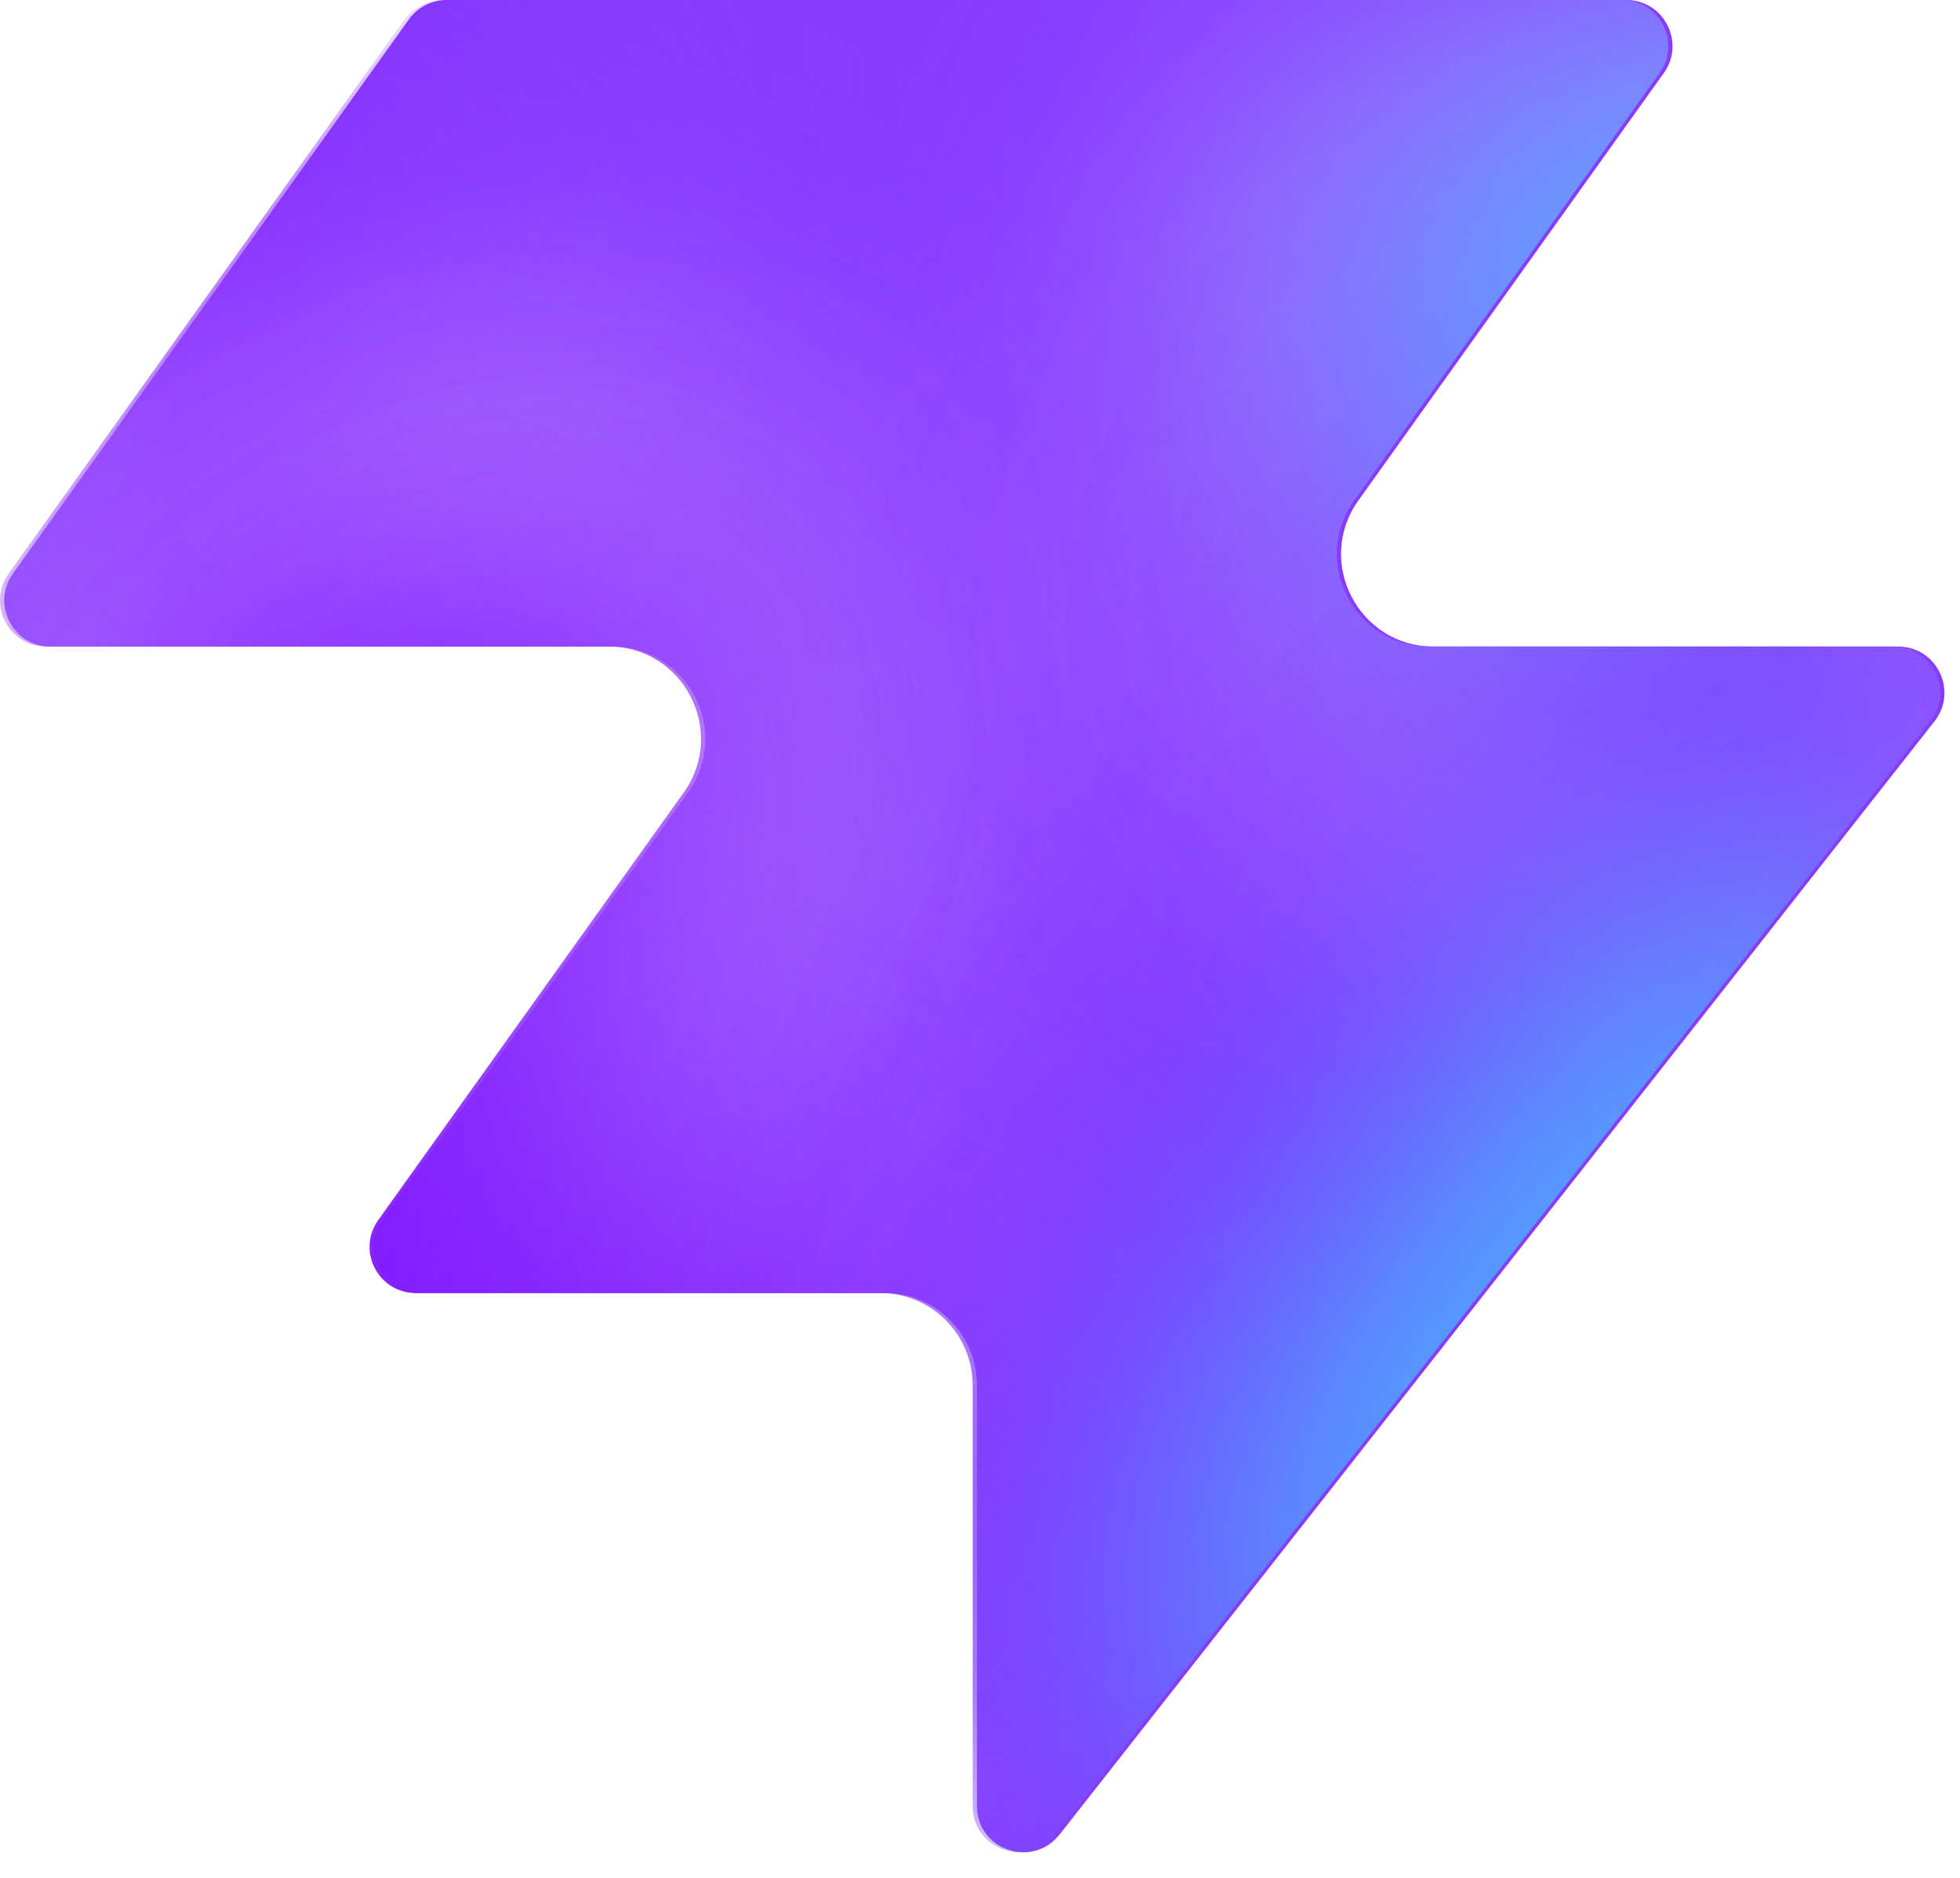
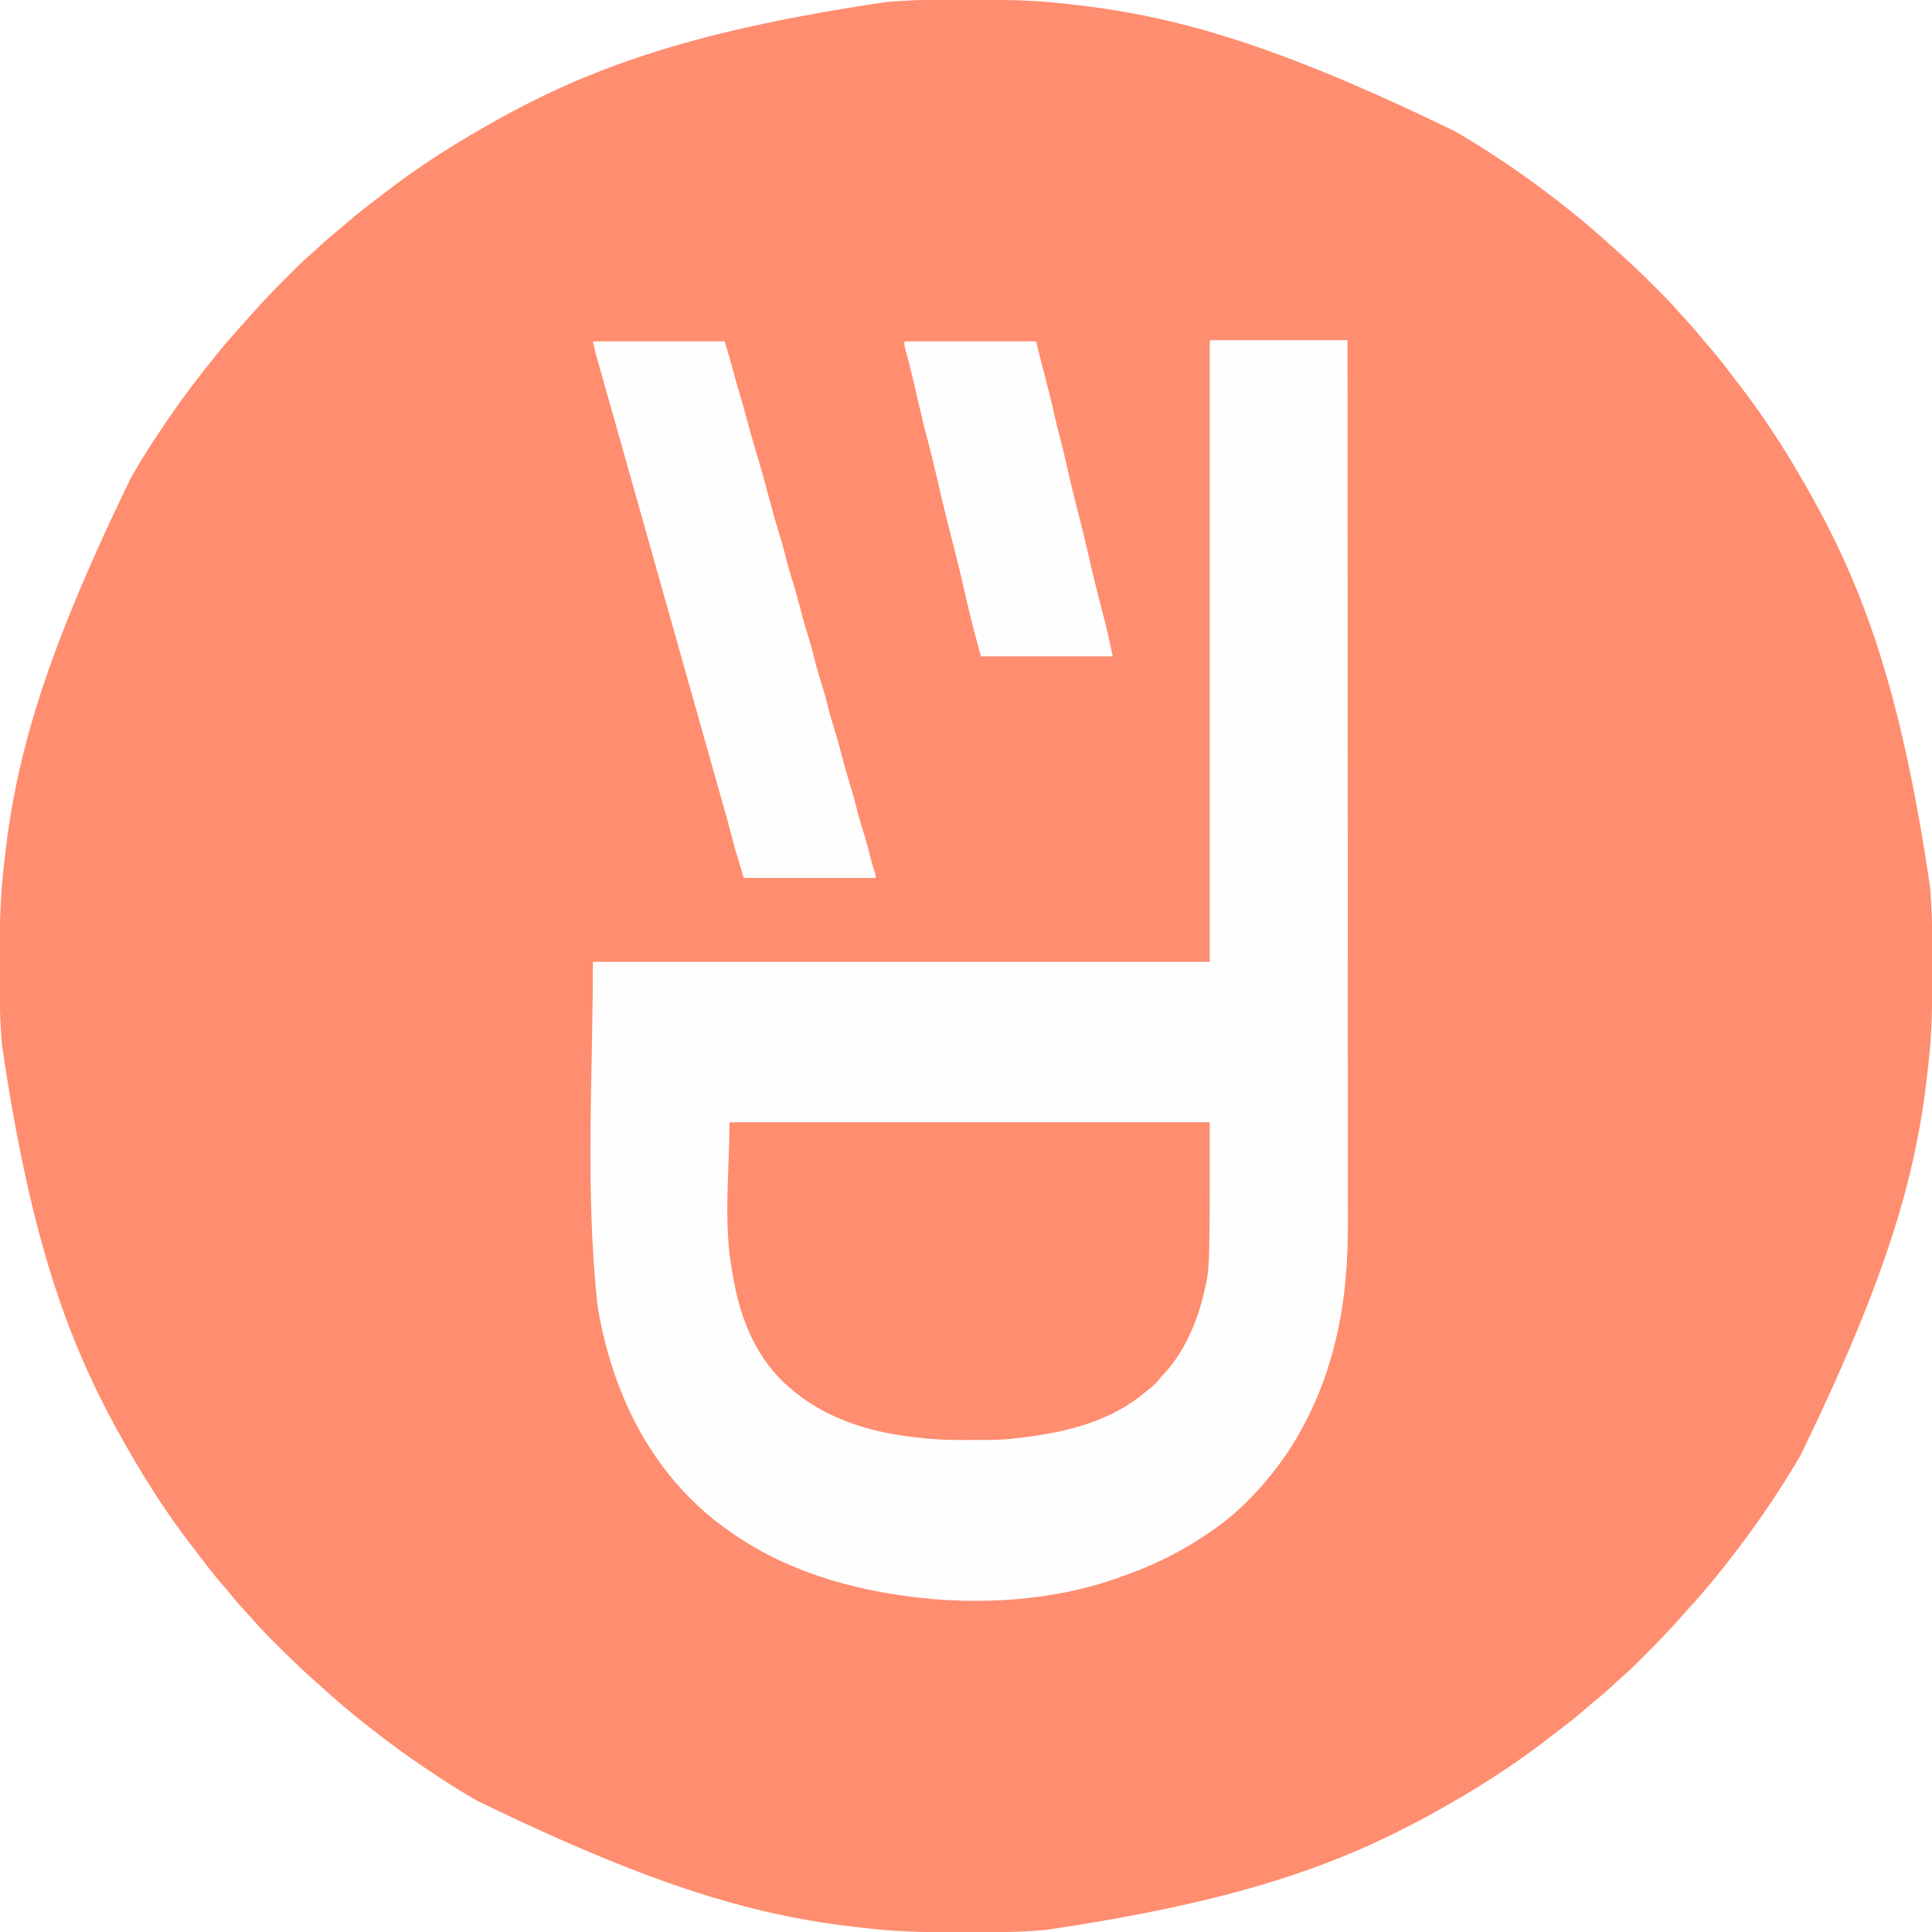
- <svg xmlns="http://www.w3.org/2000/svg" width="48" height="46" fill="none" viewBox="0 0 48 46">
-   <path fill="#863bff" d="M25.946 44.938c-.664.845-2.021.375-2.021-.698V33.937a2.26 2.26 0 0 0-2.262-2.262H10.287c-.92 0-1.456-1.04-.92-1.788l7.48-10.471c1.07-1.497 0-3.578-1.842-3.578H1.237c-.92 0-1.456-1.04-.92-1.788L10.013.474c.214-.297.556-.474.92-.474h28.894c.92 0 1.456 1.04.92 1.788l-7.48 10.471c-1.07 1.498 0 3.579 1.842 3.579h11.377c.943 0 1.473 1.088.89 1.83L25.947 44.94z" style="fill:#863bff;fill:color(display-p3 .525 .23 1);fill-opacity:1" />
-   <mask id="a" width="48" height="46" x="0" y="0" maskUnits="userSpaceOnUse" style="mask-type:alpha">
-     <path fill="#000" d="M25.842 44.938c-.664.844-2.021.375-2.021-.698V33.937a2.26 2.26 0 0 0-2.262-2.262H10.183c-.92 0-1.456-1.04-.92-1.788l7.48-10.471c1.07-1.498 0-3.579-1.842-3.579H1.133c-.92 0-1.456-1.04-.92-1.787L9.91.473c.214-.297.556-.474.92-.474h28.894c.92 0 1.456 1.04.92 1.788l-7.48 10.471c-1.07 1.498 0 3.578 1.842 3.578h11.377c.943 0 1.473 1.088.89 1.832L25.843 44.94z" style="fill:#000;fill-opacity:1" />
-   </mask>
-   <g mask="url(#a)">
-     <g filter="url(#b)">
-       <ellipse cx="5.508" cy="14.704" fill="#ede6ff" rx="5.508" ry="14.704" style="fill:#ede6ff;fill:color(display-p3 .927 .903 1);fill-opacity:1" transform="matrix(.00324 1 1 -.00324 -4.47 31.516)" />
-     </g>
-     <g filter="url(#c)">
-       <ellipse cx="10.399" cy="29.851" fill="#ede6ff" rx="10.399" ry="29.851" style="fill:#ede6ff;fill:color(display-p3 .927 .903 1);fill-opacity:1" transform="matrix(.00324 1 1 -.00324 -39.328 7.883)" />
-     </g>
-     <g filter="url(#d)">
-       <ellipse cx="5.508" cy="30.487" fill="#7e14ff" rx="5.508" ry="30.487" style="fill:#7e14ff;fill:color(display-p3 .492 .077 1);fill-opacity:1" transform="rotate(89.814 -25.913 -14.639)scale(1 -1)" />
-     </g>
-     <g filter="url(#e)">
-       <ellipse cx="5.508" cy="30.599" fill="#7e14ff" rx="5.508" ry="30.599" style="fill:#7e14ff;fill:color(display-p3 .492 .077 1);fill-opacity:1" transform="rotate(89.814 -32.644 -3.334)scale(1 -1)" />
-     </g>
-     <g filter="url(#f)">
-       <ellipse cx="5.508" cy="30.599" fill="#7e14ff" rx="5.508" ry="30.599" style="fill:#7e14ff;fill:color(display-p3 .492 .077 1);fill-opacity:1" transform="matrix(.00324 1 1 -.00324 -34.34 30.47)" />
-     </g>
-     <g filter="url(#g)">
-       <ellipse cx="14.072" cy="22.078" fill="#ede6ff" rx="14.072" ry="22.078" style="fill:#ede6ff;fill:color(display-p3 .927 .903 1);fill-opacity:1" transform="rotate(93.35 24.506 48.493)scale(-1 1)" />
-     </g>
-     <g filter="url(#h)">
-       <ellipse cx="3.47" cy="21.501" fill="#7e14ff" rx="3.47" ry="21.501" style="fill:#7e14ff;fill:color(display-p3 .492 .077 1);fill-opacity:1" transform="rotate(89.009 28.708 47.59)scale(-1 1)" />
-     </g>
-     <g filter="url(#i)">
-       <ellipse cx="3.47" cy="21.501" fill="#7e14ff" rx="3.47" ry="21.501" style="fill:#7e14ff;fill:color(display-p3 .492 .077 1);fill-opacity:1" transform="rotate(89.009 28.708 47.59)scale(-1 1)" />
-     </g>
-     <g filter="url(#j)">
-       <ellipse cx=".387" cy="8.972" fill="#7e14ff" rx="4.407" ry="29.108" style="fill:#7e14ff;fill:color(display-p3 .492 .077 1);fill-opacity:1" transform="rotate(39.51 .387 8.972)" />
-     </g>
-     <g filter="url(#k)">
-       <ellipse cx="47.523" cy="-6.092" fill="#7e14ff" rx="4.407" ry="29.108" style="fill:#7e14ff;fill:color(display-p3 .492 .077 1);fill-opacity:1" transform="rotate(37.892 47.523 -6.092)" />
-     </g>
-     <g filter="url(#l)">
-       <ellipse cx="41.412" cy="6.333" fill="#47bfff" rx="5.971" ry="9.665" style="fill:#47bfff;fill:color(display-p3 .28 .748 1);fill-opacity:1" transform="rotate(37.892 41.412 6.333)" />
-     </g>
-     <g filter="url(#m)">
-       <ellipse cx="-1.879" cy="38.332" fill="#7e14ff" rx="4.407" ry="29.108" style="fill:#7e14ff;fill:color(display-p3 .492 .077 1);fill-opacity:1" transform="rotate(37.892 -1.88 38.332)" />
-     </g>
-     <g filter="url(#n)">
-       <ellipse cx="-1.879" cy="38.332" fill="#7e14ff" rx="4.407" ry="29.108" style="fill:#7e14ff;fill:color(display-p3 .492 .077 1);fill-opacity:1" transform="rotate(37.892 -1.88 38.332)" />
-     </g>
-     <g filter="url(#o)">
-       <ellipse cx="35.651" cy="29.907" fill="#7e14ff" rx="4.407" ry="29.108" style="fill:#7e14ff;fill:color(display-p3 .492 .077 1);fill-opacity:1" transform="rotate(37.892 35.651 29.907)" />
-     </g>
-     <g filter="url(#p)">
-       <ellipse cx="38.418" cy="32.4" fill="#47bfff" rx="5.971" ry="15.297" style="fill:#47bfff;fill:color(display-p3 .28 .748 1);fill-opacity:1" transform="rotate(37.892 38.418 32.4)" />
-     </g>
-   </g>
-   <defs>
-     <filter id="b" width="60.045" height="41.654" x="-19.77" y="16.149" color-interpolation-filters="sRGB" filterUnits="userSpaceOnUse">
-       <feFlood flood-opacity="0" result="BackgroundImageFix" />
-       <feBlend in="SourceGraphic" in2="BackgroundImageFix" result="shape" />
-       <feGaussianBlur result="effect1_foregroundBlur_2002_17158" stdDeviation="7.659" />
-     </filter>
-     <filter id="c" width="90.34" height="51.437" x="-54.613" y="-7.533" color-interpolation-filters="sRGB" filterUnits="userSpaceOnUse">
-       <feFlood flood-opacity="0" result="BackgroundImageFix" />
-       <feBlend in="SourceGraphic" in2="BackgroundImageFix" result="shape" />
-       <feGaussianBlur result="effect1_foregroundBlur_2002_17158" stdDeviation="7.659" />
-     </filter>
-     <filter id="d" width="79.355" height="29.4" x="-49.64" y="2.03" color-interpolation-filters="sRGB" filterUnits="userSpaceOnUse">
-       <feFlood flood-opacity="0" result="BackgroundImageFix" />
-       <feBlend in="SourceGraphic" in2="BackgroundImageFix" result="shape" />
-       <feGaussianBlur result="effect1_foregroundBlur_2002_17158" stdDeviation="4.596" />
-     </filter>
-     <filter id="e" width="79.579" height="29.4" x="-45.045" y="20.029" color-interpolation-filters="sRGB" filterUnits="userSpaceOnUse">
-       <feFlood flood-opacity="0" result="BackgroundImageFix" />
-       <feBlend in="SourceGraphic" in2="BackgroundImageFix" result="shape" />
-       <feGaussianBlur result="effect1_foregroundBlur_2002_17158" stdDeviation="4.596" />
-     </filter>
-     <filter id="f" width="79.579" height="29.4" x="-43.513" y="21.178" color-interpolation-filters="sRGB" filterUnits="userSpaceOnUse">
-       <feFlood flood-opacity="0" result="BackgroundImageFix" />
-       <feBlend in="SourceGraphic" in2="BackgroundImageFix" result="shape" />
-       <feGaussianBlur result="effect1_foregroundBlur_2002_17158" stdDeviation="4.596" />
-     </filter>
-     <filter id="g" width="74.749" height="58.852" x="15.756" y="-17.901" color-interpolation-filters="sRGB" filterUnits="userSpaceOnUse">
-       <feFlood flood-opacity="0" result="BackgroundImageFix" />
-       <feBlend in="SourceGraphic" in2="BackgroundImageFix" result="shape" />
-       <feGaussianBlur result="effect1_foregroundBlur_2002_17158" stdDeviation="7.659" />
-     </filter>
-     <filter id="h" width="61.377" height="25.362" x="23.548" y="2.284" color-interpolation-filters="sRGB" filterUnits="userSpaceOnUse">
-       <feFlood flood-opacity="0" result="BackgroundImageFix" />
-       <feBlend in="SourceGraphic" in2="BackgroundImageFix" result="shape" />
-       <feGaussianBlur result="effect1_foregroundBlur_2002_17158" stdDeviation="4.596" />
-     </filter>
-     <filter id="i" width="61.377" height="25.362" x="23.548" y="2.284" color-interpolation-filters="sRGB" filterUnits="userSpaceOnUse">
-       <feFlood flood-opacity="0" result="BackgroundImageFix" />
-       <feBlend in="SourceGraphic" in2="BackgroundImageFix" result="shape" />
-       <feGaussianBlur result="effect1_foregroundBlur_2002_17158" stdDeviation="4.596" />
-     </filter>
-     <filter id="j" width="56.045" height="63.649" x="-27.636" y="-22.853" color-interpolation-filters="sRGB" filterUnits="userSpaceOnUse">
-       <feFlood flood-opacity="0" result="BackgroundImageFix" />
-       <feBlend in="SourceGraphic" in2="BackgroundImageFix" result="shape" />
-       <feGaussianBlur result="effect1_foregroundBlur_2002_17158" stdDeviation="4.596" />
-     </filter>
-     <filter id="k" width="54.814" height="64.646" x="20.116" y="-38.415" color-interpolation-filters="sRGB" filterUnits="userSpaceOnUse">
-       <feFlood flood-opacity="0" result="BackgroundImageFix" />
-       <feBlend in="SourceGraphic" in2="BackgroundImageFix" result="shape" />
-       <feGaussianBlur result="effect1_foregroundBlur_2002_17158" stdDeviation="4.596" />
-     </filter>
-     <filter id="l" width="33.541" height="35.313" x="24.641" y="-11.323" color-interpolation-filters="sRGB" filterUnits="userSpaceOnUse">
-       <feFlood flood-opacity="0" result="BackgroundImageFix" />
-       <feBlend in="SourceGraphic" in2="BackgroundImageFix" result="shape" />
-       <feGaussianBlur result="effect1_foregroundBlur_2002_17158" stdDeviation="4.596" />
-     </filter>
-     <filter id="m" width="54.814" height="64.646" x="-29.286" y="6.009" color-interpolation-filters="sRGB" filterUnits="userSpaceOnUse">
-       <feFlood flood-opacity="0" result="BackgroundImageFix" />
-       <feBlend in="SourceGraphic" in2="BackgroundImageFix" result="shape" />
-       <feGaussianBlur result="effect1_foregroundBlur_2002_17158" stdDeviation="4.596" />
-     </filter>
-     <filter id="n" width="54.814" height="64.646" x="-29.286" y="6.009" color-interpolation-filters="sRGB" filterUnits="userSpaceOnUse">
-       <feFlood flood-opacity="0" result="BackgroundImageFix" />
-       <feBlend in="SourceGraphic" in2="BackgroundImageFix" result="shape" />
-       <feGaussianBlur result="effect1_foregroundBlur_2002_17158" stdDeviation="4.596" />
-     </filter>
-     <filter id="o" width="54.814" height="64.646" x="8.244" y="-2.416" color-interpolation-filters="sRGB" filterUnits="userSpaceOnUse">
-       <feFlood flood-opacity="0" result="BackgroundImageFix" />
-       <feBlend in="SourceGraphic" in2="BackgroundImageFix" result="shape" />
-       <feGaussianBlur result="effect1_foregroundBlur_2002_17158" stdDeviation="4.596" />
-     </filter>
-     <filter id="p" width="39.409" height="43.623" x="18.713" y="10.588" color-interpolation-filters="sRGB" filterUnits="userSpaceOnUse">
-       <feFlood flood-opacity="0" result="BackgroundImageFix" />
-       <feBlend in="SourceGraphic" in2="BackgroundImageFix" result="shape" />
-       <feGaussianBlur result="effect1_foregroundBlur_2002_17158" stdDeviation="4.596" />
-     </filter>
-   </defs>
+ <svg xmlns="http://www.w3.org/2000/svg" version="1.1" width="1613" height="1613">
+   <path d="M0 0 C1.68 -0.007 3.361 -0.014 5.041 -0.021 C10.382 -0.041 15.722 -0.046 21.062 -0.047 C21.972 -0.047 22.881 -0.048 23.818 -0.048 C49.897 -0.055 75.865 0.015 101.811 2.95 C104.183 3.217 106.556 3.471 108.93 3.723 C195.075 12.991 278.736 35.99 430.327 109.574 C432.858 111.082 435.401 112.568 437.949 114.047 C448.347 120.124 458.419 126.652 468.438 133.328 C469.062 133.744 469.686 134.159 470.33 134.588 C482.131 142.457 493.735 150.601 505.062 159.141 C505.723 159.637 506.383 160.134 507.063 160.646 C525.176 174.319 542.878 188.601 559.598 203.953 C561.644 205.821 563.713 207.647 565.812 209.453 C577.163 219.379 587.894 229.932 598.562 240.578 C599.129 241.142 599.695 241.705 600.278 242.286 C605.881 247.869 611.438 253.452 616.577 259.473 C618.946 262.232 621.45 264.863 623.938 267.516 C628.401 272.313 632.632 277.235 636.734 282.348 C638.877 284.975 641.074 287.537 643.301 290.092 C650.077 297.875 656.352 305.98 662.559 314.219 C663.92 316.015 665.296 317.798 666.684 319.574 C690.522 350.125 711.405 383.283 730.062 417.203 C730.964 418.842 730.964 418.842 731.884 420.513 C775.171 499.519 804.477 585.301 827.301 739.762 C827.364 740.466 827.427 741.17 827.492 741.895 C828.697 755.978 829.229 770.011 829.266 784.141 C829.273 785.821 829.28 787.501 829.287 789.182 C829.306 794.522 829.311 799.863 829.312 805.203 C829.313 806.112 829.313 807.022 829.314 807.958 C829.32 834.037 829.25 860.005 826.316 885.952 C826.049 888.324 825.795 890.697 825.542 893.07 C816.275 979.216 793.276 1062.877 719.691 1214.467 C718.184 1216.999 716.698 1219.542 715.219 1222.09 C709.142 1232.488 702.614 1242.559 695.938 1252.578 C695.522 1253.203 695.106 1253.827 694.678 1254.471 C686.809 1266.272 678.665 1277.876 670.125 1289.203 C669.628 1289.863 669.132 1290.524 668.62 1291.204 C654.946 1309.316 640.665 1327.018 625.312 1343.738 C623.445 1345.784 621.619 1347.853 619.812 1349.953 C609.886 1361.304 599.334 1372.034 588.688 1382.703 C588.124 1383.269 587.56 1383.835 586.98 1384.419 C581.397 1390.022 575.813 1395.578 569.793 1400.718 C567.033 1403.087 564.402 1405.59 561.75 1408.078 C556.953 1412.541 552.031 1416.773 546.918 1420.875 C544.29 1423.017 541.728 1425.215 539.173 1427.442 C531.391 1434.217 523.286 1440.493 515.046 1446.7 C513.25 1448.061 511.467 1449.437 509.691 1450.824 C479.14 1474.662 445.982 1495.545 412.062 1514.203 C410.424 1515.105 410.424 1515.105 408.752 1516.024 C329.746 1559.311 243.965 1588.618 89.504 1611.441 C88.8 1611.505 88.096 1611.568 87.371 1611.633 C73.288 1612.837 59.255 1613.37 45.125 1613.406 C43.445 1613.413 41.764 1613.42 40.084 1613.428 C34.743 1613.447 29.403 1613.452 24.062 1613.453 C23.153 1613.454 22.244 1613.454 21.307 1613.454 C-4.772 1613.461 -30.74 1613.391 -56.686 1610.456 C-59.058 1610.19 -61.431 1609.936 -63.805 1609.683 C-149.95 1600.415 -233.611 1577.417 -385.202 1503.832 C-387.733 1502.325 -390.276 1500.838 -392.824 1499.359 C-403.222 1493.283 -413.294 1486.755 -423.312 1480.078 C-424.249 1479.455 -424.249 1479.455 -425.205 1478.819 C-437.006 1470.95 -448.61 1462.806 -459.938 1454.266 C-460.928 1453.521 -460.928 1453.521 -461.938 1452.76 C-480.051 1439.087 -497.753 1424.806 -514.473 1409.453 C-516.519 1407.585 -518.588 1405.759 -520.688 1403.953 C-532.038 1394.027 -542.769 1383.474 -553.438 1372.828 C-554.004 1372.265 -554.57 1371.701 -555.153 1371.12 C-560.756 1365.537 -566.313 1359.954 -571.452 1353.934 C-573.821 1351.174 -576.325 1348.543 -578.812 1345.891 C-583.276 1341.093 -587.507 1336.172 -591.609 1331.059 C-593.752 1328.431 -595.949 1325.869 -598.176 1323.314 C-604.952 1315.532 -611.227 1307.427 -617.434 1299.187 C-618.795 1297.391 -620.171 1295.608 -621.559 1293.832 C-645.397 1263.281 -666.28 1230.123 -684.938 1196.203 C-685.539 1195.111 -686.14 1194.018 -686.759 1192.893 C-730.046 1113.887 -759.352 1028.105 -782.176 873.645 C-782.239 872.941 -782.302 872.237 -782.367 871.511 C-783.572 857.428 -784.104 843.395 -784.141 829.266 C-784.148 827.585 -784.155 825.905 -784.162 824.224 C-784.181 818.884 -784.186 813.544 -784.188 808.203 C-784.188 807.294 -784.188 806.385 -784.189 805.448 C-784.195 779.369 -784.125 753.401 -781.191 727.455 C-780.924 725.083 -780.67 722.709 -780.417 720.336 C-771.15 634.19 -748.151 550.529 -674.566 398.939 C-673.059 396.407 -671.573 393.865 -670.094 391.316 C-664.017 380.918 -657.489 370.847 -650.812 360.828 C-650.397 360.204 -649.981 359.579 -649.553 358.936 C-641.684 347.134 -633.54 335.531 -625 324.203 C-624.503 323.543 -624.007 322.883 -623.495 322.202 C-609.821 304.09 -595.54 286.388 -580.188 269.668 C-578.32 267.622 -576.494 265.553 -574.688 263.453 C-564.761 252.103 -554.209 241.372 -543.562 230.703 C-542.999 230.137 -542.435 229.571 -541.855 228.988 C-536.272 223.384 -530.688 217.828 -524.668 212.688 C-521.908 210.32 -519.277 207.816 -516.625 205.328 C-511.828 200.865 -506.906 196.633 -501.793 192.531 C-499.165 190.389 -496.603 188.192 -494.048 185.964 C-486.266 179.189 -478.161 172.913 -469.921 166.707 C-468.125 165.345 -466.342 163.97 -464.566 162.582 C-434.015 138.744 -400.857 117.861 -366.938 99.203 C-365.845 98.602 -364.753 98.001 -363.627 97.382 C-284.621 54.095 -198.84 24.789 -44.379 1.965 C-43.675 1.902 -42.971 1.838 -42.246 1.773 C-28.163 0.569 -14.13 0.037 0 0 Z " fill="#FF8D6F" transform="translate(783.9375,-0.203125)" />
+   <path d="M0 0 C37.95 0 75.9 0 115 0 C115.024 34.605 115.024 34.605 115.033 48.032 C115.034 49.286 115.034 49.286 115.035 50.565 C115.072 105.958 115.106 161.351 115.127 216.744 C115.127 217.815 115.128 218.886 115.128 219.989 C115.137 243.265 115.146 266.542 115.153 289.818 C115.157 301.234 115.161 312.65 115.165 324.066 C115.165 325.202 115.166 326.338 115.166 327.509 C115.179 364.271 115.201 401.033 115.229 437.795 C115.257 475.601 115.276 513.407 115.282 551.213 C115.283 556.563 115.284 561.914 115.285 567.264 C115.285 568.317 115.285 569.37 115.285 570.455 C115.289 587.345 115.303 604.235 115.32 621.125 C115.338 638.142 115.345 655.158 115.341 672.175 C115.338 682.261 115.344 692.347 115.362 702.434 C115.374 709.202 115.374 715.969 115.365 722.737 C115.361 726.574 115.361 730.411 115.375 734.248 C115.428 750.163 114.971 765.924 113.591 781.784 C113.496 782.877 113.496 782.877 113.399 783.991 C112.262 796.783 110.586 809.418 108 822 C107.801 822.975 107.601 823.949 107.396 824.953 C102.177 849.769 94.313 874.278 83 897 C82.608 897.794 82.217 898.588 81.813 899.406 C73.756 915.611 64.251 930.815 53 945 C52.264 945.941 51.528 946.882 50.77 947.852 C37.849 963.75 22.759 979.168 6 991 C5.385 991.443 4.771 991.886 4.137 992.343 C-18.812 1008.848 -43.599 1021.662 -70.261 1031.036 C-72.715 1031.9 -75.158 1032.786 -77.602 1033.68 C-130.576 1052.648 -194.548 1056.407 -250 1049 C-251.817 1048.758 -251.817 1048.758 -253.67 1048.511 C-311.089 1040.688 -364.879 1022.95 -411 987 C-411.878 986.317 -412.756 985.634 -413.66 984.93 C-469.241 940.563 -499.452 875.99 -511 807 C-521.602 711.578 -515 615.009 -515 519 C-345.05 519 -175.1 519 0 519 C0 347.73 0 176.46 0 0 Z " fill="#FFFEFE" transform="translate(1010,284)" />
+   <path d="M0 0 C132.33 0 264.66 0 401 0 C401 121.154 401 121.154 396.875 139.375 C396.664 140.32 396.453 141.265 396.236 142.239 C390.442 166.873 379.674 192.286 362.043 210.816 C359.943 212.995 359.943 212.995 358.043 215.516 C354.318 220.046 349.609 223.411 345 227 C344.025 227.786 343.051 228.573 342.047 229.383 C311.998 252.401 273.784 260.15 237 264 C236.293 264.083 235.586 264.167 234.858 264.253 C228.247 264.99 221.711 265.161 215.062 265.168 C213.943 265.171 212.823 265.175 211.67 265.178 C209.31 265.183 206.95 265.185 204.59 265.185 C201.038 265.187 197.486 265.206 193.934 265.225 C181.128 265.256 168.684 264.756 156 263 C154.092 262.782 152.183 262.568 150.273 262.359 C114.89 258.099 79.414 246.472 52 223 C51.19 222.325 50.381 221.649 49.547 220.953 C23.791 198.761 10.062 166.886 4 134 C3.87 133.311 3.74 132.623 3.606 131.913 C3.188 129.693 2.779 127.472 2.375 125.25 C2.19 124.24 2.19 124.24 2.001 123.21 C-5.109 82.755 0 41.076 0 0 Z " fill="#FF8D6F" transform="translate(609,937)" />
+   <path d="M0 0 C36.3 0 72.6 0 110 0 C112.662 8.65 115.196 17.259 117.5 26 C120.093 35.795 120.093 35.795 123 45.5 C125.005 51.798 126.676 58.177 128.375 64.562 C130.471 72.433 132.623 80.272 135 88.062 C139.523 102.902 143.639 117.856 147.628 132.848 C150.411 143.308 153.378 153.682 156.586 164.02 C158.607 170.575 160.313 177.138 161.914 183.809 C163.2 188.953 164.802 194 166.375 199.062 C169.079 207.772 171.482 216.519 173.726 225.358 C175.757 233.273 178.111 241.065 180.535 248.867 C182.571 255.465 184.297 262.066 185.906 268.781 C187.231 274.081 188.883 279.283 190.5 284.5 C192.505 290.97 194.421 297.413 196 304 C197.546 310.44 199.41 316.738 201.375 323.062 C204.079 331.772 206.482 340.519 208.726 349.358 C210.757 357.273 213.111 365.065 215.535 372.867 C217.571 379.465 219.297 386.066 220.906 392.781 C222.483 399.089 224.499 405.273 226.425 411.481 C228.585 418.494 230.448 425.526 232.156 432.66 C232.9 435.605 233.758 438.443 234.75 441.312 C236 445 236 445 236 448 C199.7 448 163.4 448 126 448 C118.044 421.858 118.044 421.858 115.938 413.375 C113.636 404.35 111.151 395.393 108.566 386.445 C106.842 380.473 105.17 374.487 103.5 368.5 C101.121 359.981 98.713 351.471 96.274 342.969 C93.97 334.923 91.717 326.864 89.465 318.805 C87.696 312.478 85.907 306.158 84.094 299.844 C82.229 293.289 80.401 286.724 78.566 280.16 C77.059 274.769 75.545 269.38 74 264 C71.817 256.397 69.696 248.778 67.566 241.16 C66.059 235.769 64.545 230.38 63 225 C61.178 218.654 59.401 212.296 57.625 205.938 C55.44 198.118 53.238 190.304 51 182.5 C48.451 173.612 45.953 164.71 43.465 155.805 C41.696 149.478 39.907 143.158 38.094 136.844 C36.229 130.289 34.401 123.724 32.566 117.16 C31.059 111.769 29.545 106.38 28 101 C26.178 94.654 24.401 88.296 22.625 81.938 C20.44 74.118 18.238 66.304 16 58.5 C13.454 49.624 10.957 40.734 8.476 31.84 C6.632 25.235 4.758 18.641 2.824 12.062 C1.751 8.075 0.896 4.031 0 0 Z " fill="#FFFEFE" transform="translate(495,285)" />
+   <path d="M0 0 C36.3 0 72.6 0 110 0 C111.32 5.28 112.64 10.56 114 16 C115.468 21.657 115.468 21.657 116.942 27.312 C119.9 38.643 122.748 49.98 125.277 61.417 C126.553 67.15 127.971 72.828 129.5 78.5 C131.298 85.178 132.926 91.877 134.438 98.625 C138.195 115.386 142.205 132.072 146.562 148.688 C149.157 158.586 151.532 168.51 153.762 178.496 C157.327 194.44 161.306 210.274 165.451 226.075 C168.638 238.304 171.521 250.607 174 263 C137.7 263 101.4 263 64 263 C61.954 255.838 60.052 248.648 58.188 241.438 C58.009 240.748 57.831 240.059 57.647 239.349 C54.99 229.057 52.513 218.738 50.203 208.363 C46.91 193.587 43.265 178.896 39.438 164.25 C36.753 153.976 34.202 143.682 31.782 133.342 C30.029 125.851 28.267 118.363 26.5 110.875 C26.302 110.037 26.105 109.199 25.901 108.336 C23.605 98.614 21.264 88.914 18.665 79.267 C15.688 68.196 13.169 57.009 10.563 45.846 C9.864 42.853 9.163 39.86 8.462 36.867 C7.953 34.693 7.448 32.517 6.942 30.342 C5.035 22.175 2.983 14.07 0.737 5.99 C0 3 0 3 0 0 Z " fill="#FFFEFE" transform="translate(755,285)" />
</svg>
